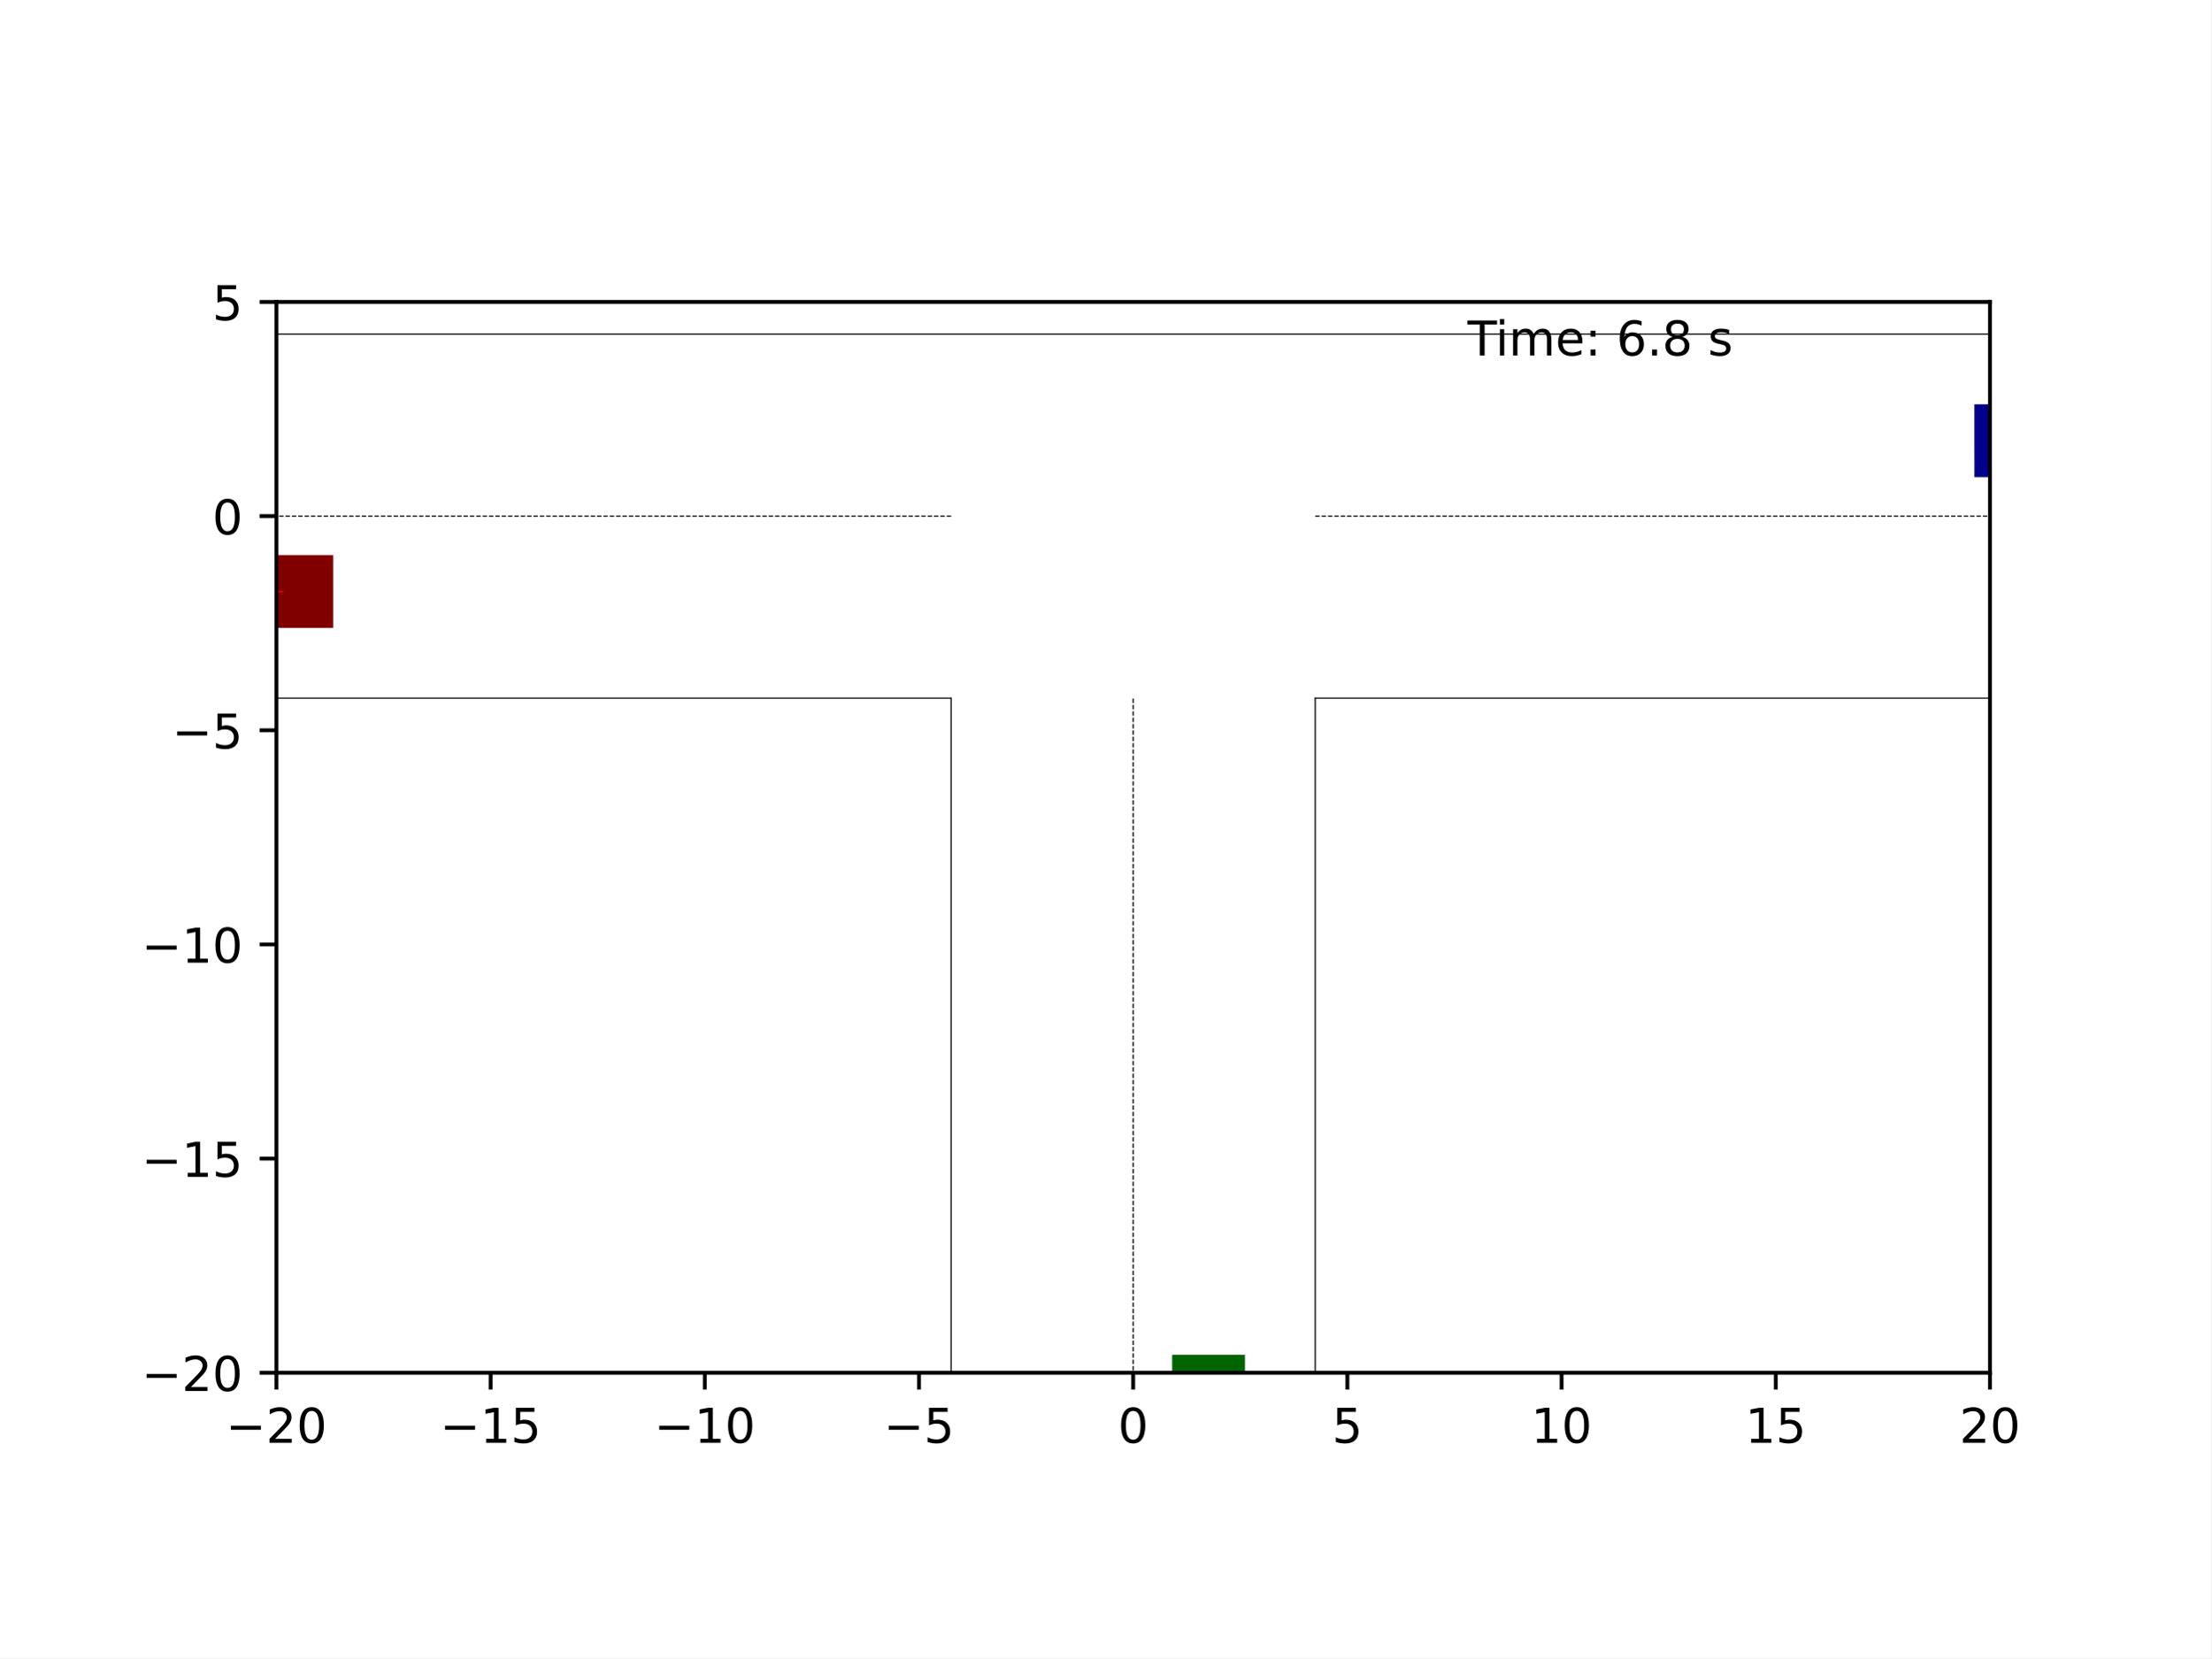
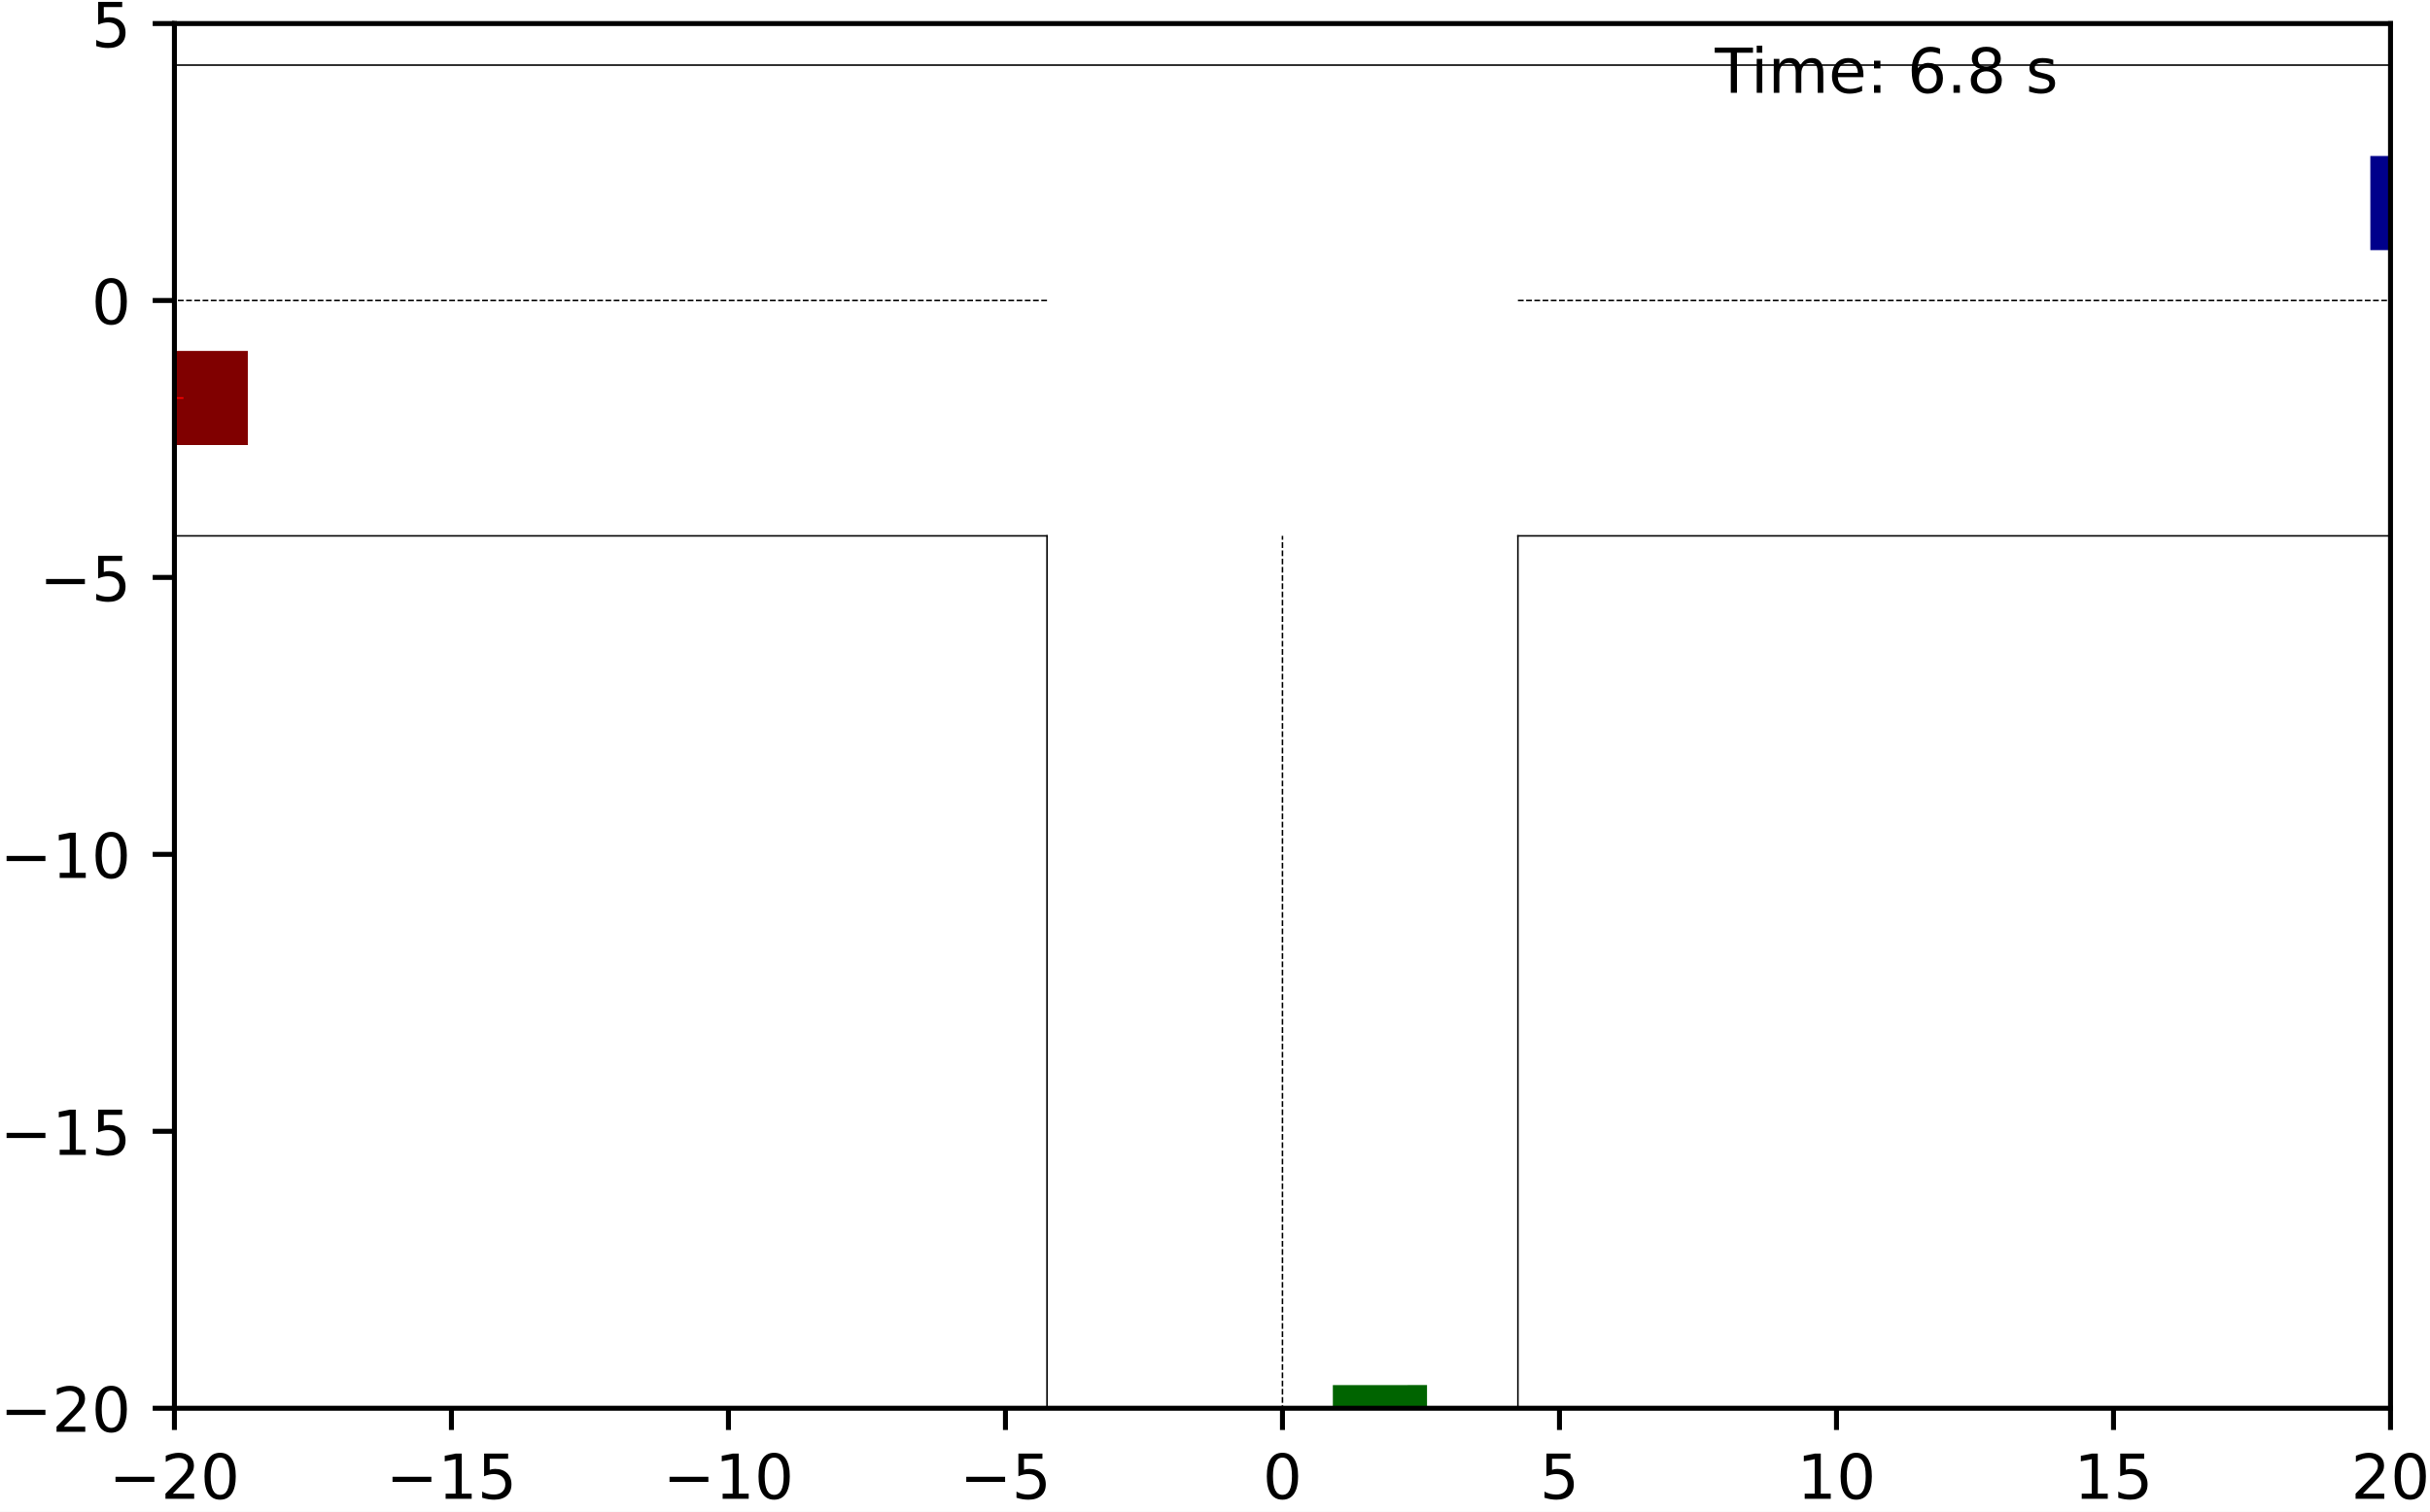
- <svg xmlns="http://www.w3.org/2000/svg" xmlns:xlink="http://www.w3.org/1999/xlink" width="460.8pt" height="345.6pt" viewBox="0 0 460.8 345.6" version="1.1">
+ <svg xmlns="http://www.w3.org/2000/svg" xmlns:xlink="http://www.w3.org/1999/xlink" width="391.587pt" height="243.677pt" viewBox="0 0 391.587 243.677" version="1.1">
  <defs>
    <style type="text/css">*{stroke-linejoin: round; stroke-linecap: butt}</style>
  </defs>
  <g id="figure_1">
    <g id="patch_1">
-       <path d="M 0 345.6  L 460.8 345.6  L 460.8 0  L 0 0  z " style="fill: #ffffff" />
+       <path d="M 0 243.677  L 391.587 243.677  L 391.587 0  L 0 0  z " style="fill: #ffffff" />
    </g>
    <g id="axes_1">
      <g id="patch_2">
-         <path d="M 57.6 286.128  L 414.72 286.128  L 414.72 62.928  L 57.6 62.928  z " style="fill: #ffffff" />
+         <path d="M 28.105 226.999  L 385.225 226.999  L 385.225 3.799  L 28.105 3.799  z " style="fill: #ffffff" />
      </g>
      <g id="patch_3">
-         <path d="M 411.47 99.448  L 442.718 99.437  L 442.713 84.26  L 411.465 84.27  z " clip-path="url(#p18b21a7866)" style="fill: #00008b" />
+         <path d="M 381.975 40.319  L 413.223 40.308  L 413.218 25.131  L 381.97 25.142  z " clip-path="url(#pbfd2719979)" style="fill: #00008b" />
      </g>
      <g id="patch_4">
-         <path d="M 69.429 115.693  L 38.181 115.699  L 38.184 130.876  L 69.432 130.87  z " clip-path="url(#p18b21a7866)" style="fill: #800000" />
+         <path d="M 39.934 56.564  L 8.686 56.57  L 8.689 71.748  L 39.937 71.741  z " clip-path="url(#pbfd2719979)" style="fill: #800000" />
      </g>
      <g id="patch_5">
-         <path d="M 244.277 282.397  L 244.294 313.645  L 259.471 313.637  L 259.455 282.389  z " clip-path="url(#p18b21a7866)" style="fill: #006400" />
+         <path d="M 214.782 223.269  L 214.799 254.517  L 229.976 254.508  L 229.959 223.26  z " clip-path="url(#pbfd2719979)" style="fill: #006400" />
      </g>
      <g id="matplotlib.axis_1">
        <g id="xtick_1">
          <g id="line2d_1">
            <defs>
-               <path id="mc469ce01de" d="M 0 0  L 0 3.5  " style="stroke: #000000; stroke-width: 0.8" />
+               <path id="m4b7e97caf7" d="M 0 0  L 0 3.5  " style="stroke: #000000; stroke-width: 0.8" />
            </defs>
            <g>
-               <use xlink:href="#mc469ce01de" x="57.6" y="286.128" style="stroke: #000000; stroke-width: 0.8" />
+               <use xlink:href="#m4b7e97caf7" x="28.105" y="226.999" style="stroke: #000000; stroke-width: 0.8" />
            </g>
          </g>
          <g id="text_1">
-             <g transform="translate(47.04766 300.7264) scale(0.1 -0.1)">
+             <g transform="translate(17.55234 241.5977) scale(0.1 -0.1)">
              <defs>
                <path id="DejaVuSans-2212" d="M 678 2272  L 4684 2272  L 4684 1741  L 678 1741  L 678 2272  z " transform="scale(0.015625)" />
                <path id="DejaVuSans-32" d="M 1228 531  L 3431 531  L 3431 0  L 469 0  L 469 531  Q 828 903 1448 1529  Q 2069 2156 2228 2338  Q 2531 2678 2651 2914  Q 2772 3150 2772 3378  Q 2772 3750 2511 3984  Q 2250 4219 1831 4219  Q 1534 4219 1204 4116  Q 875 4013 500 3803  L 500 4441  Q 881 4594 1212 4672  Q 1544 4750 1819 4750  Q 2544 4750 2975 4387  Q 3406 4025 3406 3419  Q 3406 3131 3298 2873  Q 3191 2616 2906 2266  Q 2828 2175 2409 1742  Q 1991 1309 1228 531  z " transform="scale(0.015625)" />
                <path id="DejaVuSans-30" d="M 2034 4250  Q 1547 4250 1301 3770  Q 1056 3291 1056 2328  Q 1056 1369 1301 889  Q 1547 409 2034 409  Q 2525 409 2770 889  Q 3016 1369 3016 2328  Q 3016 3291 2770 3770  Q 2525 4250 2034 4250  z M 2034 4750  Q 2819 4750 3233 4129  Q 3647 3509 3647 2328  Q 3647 1150 3233 529  Q 2819 -91 2034 -91  Q 1250 -91 836 529  Q 422 1150 422 2328  Q 422 3509 836 4129  Q 1250 4750 2034 4750  z " transform="scale(0.015625)" />
              </defs>
              <use xlink:href="#DejaVuSans-2212" />
              <use xlink:href="#DejaVuSans-32" x="83.789" />
              <use xlink:href="#DejaVuSans-30" x="147.412" />
            </g>
          </g>
        </g>
        <g id="xtick_2">
          <g id="line2d_2">
            <g>
-               <use xlink:href="#mc469ce01de" x="102.24" y="286.128" style="stroke: #000000; stroke-width: 0.8" />
+               <use xlink:href="#m4b7e97caf7" x="72.745" y="226.999" style="stroke: #000000; stroke-width: 0.8" />
            </g>
          </g>
          <g id="text_2">
-             <g transform="translate(91.68766 300.7264) scale(0.1 -0.1)">
+             <g transform="translate(62.19234 241.5977) scale(0.1 -0.1)">
              <defs>
                <path id="DejaVuSans-31" d="M 794 531  L 1825 531  L 1825 4091  L 703 3866  L 703 4441  L 1819 4666  L 2450 4666  L 2450 531  L 3481 531  L 3481 0  L 794 0  L 794 531  z " transform="scale(0.015625)" />
                <path id="DejaVuSans-35" d="M 691 4666  L 3169 4666  L 3169 4134  L 1269 4134  L 1269 2991  Q 1406 3038 1543 3061  Q 1681 3084 1819 3084  Q 2600 3084 3056 2656  Q 3513 2228 3513 1497  Q 3513 744 3044 326  Q 2575 -91 1722 -91  Q 1428 -91 1123 -41  Q 819 9 494 109  L 494 744  Q 775 591 1075 516  Q 1375 441 1709 441  Q 2250 441 2565 725  Q 2881 1009 2881 1497  Q 2881 1984 2565 2268  Q 2250 2553 1709 2553  Q 1456 2553 1204 2497  Q 953 2441 691 2322  L 691 4666  z " transform="scale(0.015625)" />
              </defs>
              <use xlink:href="#DejaVuSans-2212" />
              <use xlink:href="#DejaVuSans-31" x="83.789" />
              <use xlink:href="#DejaVuSans-35" x="147.412" />
            </g>
          </g>
        </g>
        <g id="xtick_3">
          <g id="line2d_3">
            <g>
-               <use xlink:href="#mc469ce01de" x="146.88" y="286.128" style="stroke: #000000; stroke-width: 0.8" />
+               <use xlink:href="#m4b7e97caf7" x="117.385" y="226.999" style="stroke: #000000; stroke-width: 0.8" />
            </g>
          </g>
          <g id="text_3">
-             <g transform="translate(136.3277 300.7264) scale(0.1 -0.1)">
+             <g transform="translate(106.8323 241.5977) scale(0.1 -0.1)">
              <use xlink:href="#DejaVuSans-2212" />
              <use xlink:href="#DejaVuSans-31" x="83.789" />
              <use xlink:href="#DejaVuSans-30" x="147.412" />
            </g>
          </g>
        </g>
        <g id="xtick_4">
          <g id="line2d_4">
            <g>
-               <use xlink:href="#mc469ce01de" x="191.52" y="286.128" style="stroke: #000000; stroke-width: 0.8" />
+               <use xlink:href="#m4b7e97caf7" x="162.025" y="226.999" style="stroke: #000000; stroke-width: 0.8" />
            </g>
          </g>
          <g id="text_4">
-             <g transform="translate(184.1489 300.7264) scale(0.1 -0.1)">
+             <g transform="translate(154.6536 241.5977) scale(0.1 -0.1)">
              <use xlink:href="#DejaVuSans-2212" />
              <use xlink:href="#DejaVuSans-35" x="83.789" />
            </g>
          </g>
        </g>
        <g id="xtick_5">
          <g id="line2d_5">
            <g>
-               <use xlink:href="#mc469ce01de" x="236.16" y="286.128" style="stroke: #000000; stroke-width: 0.8" />
+               <use xlink:href="#m4b7e97caf7" x="206.665" y="226.999" style="stroke: #000000; stroke-width: 0.8" />
            </g>
          </g>
          <g id="text_5">
-             <g transform="translate(232.9787 300.7264) scale(0.1 -0.1)">
+             <g transform="translate(203.4834 241.5977) scale(0.1 -0.1)">
              <use xlink:href="#DejaVuSans-30" />
            </g>
          </g>
        </g>
        <g id="xtick_6">
          <g id="line2d_6">
            <g>
-               <use xlink:href="#mc469ce01de" x="280.8" y="286.128" style="stroke: #000000; stroke-width: 0.8" />
+               <use xlink:href="#m4b7e97caf7" x="251.305" y="226.999" style="stroke: #000000; stroke-width: 0.8" />
            </g>
          </g>
          <g id="text_6">
-             <g transform="translate(277.6187 300.7264) scale(0.1 -0.1)">
+             <g transform="translate(248.1234 241.5977) scale(0.1 -0.1)">
              <use xlink:href="#DejaVuSans-35" />
            </g>
          </g>
        </g>
        <g id="xtick_7">
          <g id="line2d_7">
            <g>
-               <use xlink:href="#mc469ce01de" x="325.44" y="286.128" style="stroke: #000000; stroke-width: 0.8" />
+               <use xlink:href="#m4b7e97caf7" x="295.945" y="226.999" style="stroke: #000000; stroke-width: 0.8" />
            </g>
          </g>
          <g id="text_7">
-             <g transform="translate(319.0775 300.7264) scale(0.1 -0.1)">
+             <g transform="translate(289.5822 241.5977) scale(0.1 -0.1)">
              <use xlink:href="#DejaVuSans-31" />
              <use xlink:href="#DejaVuSans-30" x="63.623" />
            </g>
          </g>
        </g>
        <g id="xtick_8">
          <g id="line2d_8">
            <g>
-               <use xlink:href="#mc469ce01de" x="370.08" y="286.128" style="stroke: #000000; stroke-width: 0.8" />
+               <use xlink:href="#m4b7e97caf7" x="340.585" y="226.999" style="stroke: #000000; stroke-width: 0.8" />
            </g>
          </g>
          <g id="text_8">
-             <g transform="translate(363.7175 300.7264) scale(0.1 -0.1)">
+             <g transform="translate(334.2222 241.5977) scale(0.1 -0.1)">
              <use xlink:href="#DejaVuSans-31" />
              <use xlink:href="#DejaVuSans-35" x="63.623" />
            </g>
          </g>
        </g>
        <g id="xtick_9">
          <g id="line2d_9">
            <g>
-               <use xlink:href="#mc469ce01de" x="414.72" y="286.128" style="stroke: #000000; stroke-width: 0.8" />
+               <use xlink:href="#m4b7e97caf7" x="385.225" y="226.999" style="stroke: #000000; stroke-width: 0.8" />
            </g>
          </g>
          <g id="text_9">
-             <g transform="translate(408.3575 300.7264) scale(0.1 -0.1)">
+             <g transform="translate(378.8622 241.5977) scale(0.1 -0.1)">
              <use xlink:href="#DejaVuSans-32" />
              <use xlink:href="#DejaVuSans-30" x="63.623" />
            </g>
          </g>
        </g>
      </g>
      <g id="matplotlib.axis_2">
        <g id="ytick_1">
          <g id="line2d_10">
            <defs>
-               <path id="maa9d277a4f" d="M 0 0  L -3.5 0  " style="stroke: #000000; stroke-width: 0.8" />
+               <path id="mbd67882642" d="M 0 0  L -3.5 0  " style="stroke: #000000; stroke-width: 0.8" />
            </defs>
            <g>
-               <use xlink:href="#maa9d277a4f" x="57.6" y="286.128" style="stroke: #000000; stroke-width: 0.8" />
+               <use xlink:href="#mbd67882642" x="28.105" y="226.999" style="stroke: #000000; stroke-width: 0.8" />
            </g>
          </g>
          <g id="text_10">
-             <g transform="translate(29.49531 289.9272) scale(0.1 -0.1)">
+             <g transform="translate(0 230.7984) scale(0.1 -0.1)">
              <use xlink:href="#DejaVuSans-2212" />
              <use xlink:href="#DejaVuSans-32" x="83.789" />
              <use xlink:href="#DejaVuSans-30" x="147.412" />
            </g>
          </g>
        </g>
        <g id="ytick_2">
          <g id="line2d_11">
            <g>
-               <use xlink:href="#maa9d277a4f" x="57.6" y="241.488" style="stroke: #000000; stroke-width: 0.8" />
+               <use xlink:href="#mbd67882642" x="28.105" y="182.359" style="stroke: #000000; stroke-width: 0.8" />
            </g>
          </g>
          <g id="text_11">
-             <g transform="translate(29.49531 245.2872) scale(0.1 -0.1)">
+             <g transform="translate(0 186.1584) scale(0.1 -0.1)">
              <use xlink:href="#DejaVuSans-2212" />
              <use xlink:href="#DejaVuSans-31" x="83.789" />
              <use xlink:href="#DejaVuSans-35" x="147.412" />
            </g>
          </g>
        </g>
        <g id="ytick_3">
          <g id="line2d_12">
            <g>
-               <use xlink:href="#maa9d277a4f" x="57.6" y="196.848" style="stroke: #000000; stroke-width: 0.8" />
+               <use xlink:href="#mbd67882642" x="28.105" y="137.719" style="stroke: #000000; stroke-width: 0.8" />
            </g>
          </g>
          <g id="text_12">
-             <g transform="translate(29.49531 200.6472) scale(0.1 -0.1)">
+             <g transform="translate(0 141.5184) scale(0.1 -0.1)">
              <use xlink:href="#DejaVuSans-2212" />
              <use xlink:href="#DejaVuSans-31" x="83.789" />
              <use xlink:href="#DejaVuSans-30" x="147.412" />
            </g>
          </g>
        </g>
        <g id="ytick_4">
          <g id="line2d_13">
            <g>
-               <use xlink:href="#maa9d277a4f" x="57.6" y="152.208" style="stroke: #000000; stroke-width: 0.8" />
+               <use xlink:href="#mbd67882642" x="28.105" y="93.079" style="stroke: #000000; stroke-width: 0.8" />
            </g>
          </g>
          <g id="text_13">
-             <g transform="translate(35.85781 156.0072) scale(0.1 -0.1)">
+             <g transform="translate(6.3625 96.87844) scale(0.1 -0.1)">
              <use xlink:href="#DejaVuSans-2212" />
              <use xlink:href="#DejaVuSans-35" x="83.789" />
            </g>
          </g>
        </g>
        <g id="ytick_5">
          <g id="line2d_14">
            <g>
-               <use xlink:href="#maa9d277a4f" x="57.6" y="107.568" style="stroke: #000000; stroke-width: 0.8" />
+               <use xlink:href="#mbd67882642" x="28.105" y="48.439" style="stroke: #000000; stroke-width: 0.8" />
            </g>
          </g>
          <g id="text_14">
-             <g transform="translate(44.2375 111.3672) scale(0.1 -0.1)">
+             <g transform="translate(14.74219 52.23844) scale(0.1 -0.1)">
              <use xlink:href="#DejaVuSans-30" />
            </g>
          </g>
        </g>
        <g id="ytick_6">
          <g id="line2d_15">
            <g>
-               <use xlink:href="#maa9d277a4f" x="57.6" y="62.928" style="stroke: #000000; stroke-width: 0.8" />
+               <use xlink:href="#mbd67882642" x="28.105" y="3.799" style="stroke: #000000; stroke-width: 0.8" />
            </g>
          </g>
          <g id="text_15">
-             <g transform="translate(44.2375 66.72722) scale(0.1 -0.1)">
+             <g transform="translate(14.74219 7.598438) scale(0.1 -0.1)">
              <use xlink:href="#DejaVuSans-35" />
            </g>
          </g>
        </g>
      </g>
      <g id="line2d_16">
-         <path d="M 274.104 346.6  L 274.104 145.512  " clip-path="url(#p18b21a7866)" style="fill: none; stroke: #000000; stroke-width: 0.25; stroke-linecap: square" />
+         <path d="M 244.609 244.677  L 244.609 86.383  " clip-path="url(#pbfd2719979)" style="fill: none; stroke: #000000; stroke-width: 0.25; stroke-linecap: square" />
      </g>
      <g id="line2d_17">
-         <path d="M 274.104 145.512  L 461.8 145.512  " clip-path="url(#p18b21a7866)" style="fill: none; stroke: #000000; stroke-width: 0.25; stroke-linecap: square" />
+         <path d="M 244.609 86.383  L 392.587 86.383  " clip-path="url(#pbfd2719979)" style="fill: none; stroke: #000000; stroke-width: 0.25; stroke-linecap: square" />
      </g>
      <g id="line2d_18">
-         <path d="M -1 69.624  L 461.8 69.624  " clip-path="url(#p18b21a7866)" style="fill: none; stroke: #000000; stroke-width: 0.25; stroke-linecap: square" />
+         <path d="M -1 10.495  L 392.587 10.495  " clip-path="url(#pbfd2719979)" style="fill: none; stroke: #000000; stroke-width: 0.25; stroke-linecap: square" />
      </g>
      <g id="line2d_19">
-         <path d="M 198.216 346.6  L 198.216 145.512  " clip-path="url(#p18b21a7866)" style="fill: none; stroke: #000000; stroke-width: 0.25; stroke-linecap: square" />
+         <path d="M 168.721 244.677  L 168.721 86.383  " clip-path="url(#pbfd2719979)" style="fill: none; stroke: #000000; stroke-width: 0.25; stroke-linecap: square" />
      </g>
      <g id="line2d_20">
-         <path d="M 198.216 145.512  L -1 145.512  " clip-path="url(#p18b21a7866)" style="fill: none; stroke: #000000; stroke-width: 0.25; stroke-linecap: square" />
+         <path d="M 168.721 86.383  L -1 86.383  " clip-path="url(#pbfd2719979)" style="fill: none; stroke: #000000; stroke-width: 0.25; stroke-linecap: square" />
      </g>
      <g id="line2d_21">
-         <path d="M 274.104 107.568  L 461.8 107.568  " clip-path="url(#p18b21a7866)" style="fill: none; stroke-dasharray: 0.925,0.4; stroke-dashoffset: 0; stroke: #000000; stroke-width: 0.25" />
+         <path d="M 244.609 48.439  L 392.587 48.439  " clip-path="url(#pbfd2719979)" style="fill: none; stroke-dasharray: 0.925,0.4; stroke-dashoffset: 0; stroke: #000000; stroke-width: 0.25" />
      </g>
      <g id="line2d_22">
-         <path d="M 198.216 107.568  L -1 107.568  " clip-path="url(#p18b21a7866)" style="fill: none; stroke-dasharray: 0.925,0.4; stroke-dashoffset: 0; stroke: #000000; stroke-width: 0.25" />
+         <path d="M 168.721 48.439  L -1 48.439  " clip-path="url(#pbfd2719979)" style="fill: none; stroke-dasharray: 0.925,0.4; stroke-dashoffset: 0; stroke: #000000; stroke-width: 0.25" />
      </g>
      <g id="line2d_23">
-         <path d="M 236.16 346.6  L 236.16 145.512  " clip-path="url(#p18b21a7866)" style="fill: none; stroke-dasharray: 0.925,0.4; stroke-dashoffset: 0; stroke: #000000; stroke-width: 0.25" />
+         <path d="M 206.665 244.677  L 206.665 86.383  " clip-path="url(#pbfd2719979)" style="fill: none; stroke-dasharray: 0.925,0.4; stroke-dashoffset: 0; stroke: #000000; stroke-width: 0.25" />
      </g>
      <g id="line2d_24">
-         <path d="M 421.683 91.855  L 427.092 91.854  L 432.499 91.853  L 437.907 91.852  L 443.316 91.851  L 448.727 91.851  L 454.14 91.851  L 459.555 91.851  L 461.8 91.85  " clip-path="url(#p18b21a7866)" style="fill: none; stroke: #ff0000; stroke-width: 0.25; stroke-linecap: square" />
+         <path d="M 392.187 32.726  L 392.587 32.726  " clip-path="url(#pbfd2719979)" style="fill: none; stroke: #ff0000; stroke-width: 0.25; stroke-linecap: square" />
      </g>
      <g id="line2d_25">
-         <path d="M 58.934 123.284  L 53.807 123.284  L 48.678 123.285  L 43.549 123.285  L 38.418 123.285  L 33.287 123.285  L 28.155 123.285  L 23.022 123.285  L 17.889 123.285  L 12.756 123.285  L 7.622 123.285  L 2.487 123.285  L -1 123.285  " clip-path="url(#p18b21a7866)" style="fill: none; stroke: #ff0000; stroke-width: 0.25; stroke-linecap: square" />
+         <path d="M 29.439 64.155  L 24.312 64.156  L 19.183 64.156  L 14.054 64.156  L 8.923 64.157  L 3.792 64.157  L -1 64.157  " clip-path="url(#pbfd2719979)" style="fill: none; stroke: #ff0000; stroke-width: 0.25; stroke-linecap: square" />
      </g>
      <g id="line2d_26">
-         <path d="M 251.873 292.583  L 251.874 298.017  L 251.876 303.455  L 251.877 308.896  L 251.877 314.341  L 251.878 319.788  L 251.878 325.237  L 251.878 330.688  L 251.878 336.14  L 251.878 341.593  L 251.878 346.6  " clip-path="url(#p18b21a7866)" style="fill: none; stroke: #ff0000; stroke-width: 0.25; stroke-linecap: square" />
+         <path d="M 222.377 233.455  L 222.379 238.888  L 222.38 244.326  L 222.38 244.677  " clip-path="url(#pbfd2719979)" style="fill: none; stroke: #ff0000; stroke-width: 0.25; stroke-linecap: square" />
      </g>
      <g id="patch_6">
-         <path d="M 57.6 286.128  L 57.6 62.928  " style="fill: none; stroke: #000000; stroke-width: 0.8; stroke-linejoin: miter; stroke-linecap: square" />
+         <path d="M 28.105 226.999  L 28.105 3.799  " style="fill: none; stroke: #000000; stroke-width: 0.8; stroke-linejoin: miter; stroke-linecap: square" />
      </g>
      <g id="patch_7">
-         <path d="M 414.72 286.128  L 414.72 62.928  " style="fill: none; stroke: #000000; stroke-width: 0.8; stroke-linejoin: miter; stroke-linecap: square" />
+         <path d="M 385.225 226.999  L 385.225 3.799  " style="fill: none; stroke: #000000; stroke-width: 0.8; stroke-linejoin: miter; stroke-linecap: square" />
      </g>
      <g id="patch_8">
-         <path d="M 57.6 286.128  L 414.72 286.128  " style="fill: none; stroke: #000000; stroke-width: 0.8; stroke-linejoin: miter; stroke-linecap: square" />
+         <path d="M 28.105 226.999  L 385.225 226.999  " style="fill: none; stroke: #000000; stroke-width: 0.8; stroke-linejoin: miter; stroke-linecap: square" />
      </g>
      <g id="patch_9">
-         <path d="M 57.6 62.928  L 414.72 62.928  " style="fill: none; stroke: #000000; stroke-width: 0.8; stroke-linejoin: miter; stroke-linecap: square" />
+         <path d="M 28.105 3.799  L 385.225 3.799  " style="fill: none; stroke: #000000; stroke-width: 0.8; stroke-linejoin: miter; stroke-linecap: square" />
      </g>
      <g id="text_16">
-         <g transform="translate(305.8473 74.088) scale(0.1 -0.1)">
+         <g transform="translate(276.352 14.95922) scale(0.1 -0.1)">
          <defs>
            <path id="DejaVuSans-54" d="M -19 4666  L 3928 4666  L 3928 4134  L 2272 4134  L 2272 0  L 1638 0  L 1638 4134  L -19 4134  L -19 4666  z " transform="scale(0.015625)" />
            <path id="DejaVuSans-69" d="M 603 3500  L 1178 3500  L 1178 0  L 603 0  L 603 3500  z M 603 4863  L 1178 4863  L 1178 4134  L 603 4134  L 603 4863  z " transform="scale(0.015625)" />
            <path id="DejaVuSans-6d" d="M 3328 2828  Q 3544 3216 3844 3400  Q 4144 3584 4550 3584  Q 5097 3584 5394 3201  Q 5691 2819 5691 2113  L 5691 0  L 5113 0  L 5113 2094  Q 5113 2597 4934 2840  Q 4756 3084 4391 3084  Q 3944 3084 3684 2787  Q 3425 2491 3425 1978  L 3425 0  L 2847 0  L 2847 2094  Q 2847 2600 2669 2842  Q 2491 3084 2119 3084  Q 1678 3084 1418 2786  Q 1159 2488 1159 1978  L 1159 0  L 581 0  L 581 3500  L 1159 3500  L 1159 2956  Q 1356 3278 1631 3431  Q 1906 3584 2284 3584  Q 2666 3584 2933 3390  Q 3200 3197 3328 2828  z " transform="scale(0.015625)" />
            <path id="DejaVuSans-65" d="M 3597 1894  L 3597 1613  L 953 1613  Q 991 1019 1311 708  Q 1631 397 2203 397  Q 2534 397 2845 478  Q 3156 559 3463 722  L 3463 178  Q 3153 47 2828 -22  Q 2503 -91 2169 -91  Q 1331 -91 842 396  Q 353 884 353 1716  Q 353 2575 817 3079  Q 1281 3584 2069 3584  Q 2775 3584 3186 3129  Q 3597 2675 3597 1894  z M 3022 2063  Q 3016 2534 2758 2815  Q 2500 3097 2075 3097  Q 1594 3097 1305 2825  Q 1016 2553 972 2059  L 3022 2063  z " transform="scale(0.015625)" />
            <path id="DejaVuSans-3a" d="M 750 794  L 1409 794  L 1409 0  L 750 0  L 750 794  z M 750 3309  L 1409 3309  L 1409 2516  L 750 2516  L 750 3309  z " transform="scale(0.015625)" />
            <path id="DejaVuSans-20" transform="scale(0.015625)" />
            <path id="DejaVuSans-36" d="M 2113 2584  Q 1688 2584 1439 2293  Q 1191 2003 1191 1497  Q 1191 994 1439 701  Q 1688 409 2113 409  Q 2538 409 2786 701  Q 3034 994 3034 1497  Q 3034 2003 2786 2293  Q 2538 2584 2113 2584  z M 3366 4563  L 3366 3988  Q 3128 4100 2886 4159  Q 2644 4219 2406 4219  Q 1781 4219 1451 3797  Q 1122 3375 1075 2522  Q 1259 2794 1537 2939  Q 1816 3084 2150 3084  Q 2853 3084 3261 2657  Q 3669 2231 3669 1497  Q 3669 778 3244 343  Q 2819 -91 2113 -91  Q 1303 -91 875 529  Q 447 1150 447 2328  Q 447 3434 972 4092  Q 1497 4750 2381 4750  Q 2619 4750 2861 4703  Q 3103 4656 3366 4563  z " transform="scale(0.015625)" />
            <path id="DejaVuSans-2e" d="M 684 794  L 1344 794  L 1344 0  L 684 0  L 684 794  z " transform="scale(0.015625)" />
            <path id="DejaVuSans-38" d="M 2034 2216  Q 1584 2216 1326 1975  Q 1069 1734 1069 1313  Q 1069 891 1326 650  Q 1584 409 2034 409  Q 2484 409 2743 651  Q 3003 894 3003 1313  Q 3003 1734 2745 1975  Q 2488 2216 2034 2216  z M 1403 2484  Q 997 2584 770 2862  Q 544 3141 544 3541  Q 544 4100 942 4425  Q 1341 4750 2034 4750  Q 2731 4750 3128 4425  Q 3525 4100 3525 3541  Q 3525 3141 3298 2862  Q 3072 2584 2669 2484  Q 3125 2378 3379 2068  Q 3634 1759 3634 1313  Q 3634 634 3220 271  Q 2806 -91 2034 -91  Q 1263 -91 848 271  Q 434 634 434 1313  Q 434 1759 690 2068  Q 947 2378 1403 2484  z M 1172 3481  Q 1172 3119 1398 2916  Q 1625 2713 2034 2713  Q 2441 2713 2670 2916  Q 2900 3119 2900 3481  Q 2900 3844 2670 4047  Q 2441 4250 2034 4250  Q 1625 4250 1398 4047  Q 1172 3844 1172 3481  z " transform="scale(0.015625)" />
            <path id="DejaVuSans-73" d="M 2834 3397  L 2834 2853  Q 2591 2978 2328 3040  Q 2066 3103 1784 3103  Q 1356 3103 1142 2972  Q 928 2841 928 2578  Q 928 2378 1081 2264  Q 1234 2150 1697 2047  L 1894 2003  Q 2506 1872 2764 1633  Q 3022 1394 3022 966  Q 3022 478 2636 193  Q 2250 -91 1575 -91  Q 1294 -91 989 -36  Q 684 19 347 128  L 347 722  Q 666 556 975 473  Q 1284 391 1588 391  Q 1994 391 2212 530  Q 2431 669 2431 922  Q 2431 1156 2273 1281  Q 2116 1406 1581 1522  L 1381 1569  Q 847 1681 609 1914  Q 372 2147 372 2553  Q 372 3047 722 3315  Q 1072 3584 1716 3584  Q 2034 3584 2315 3537  Q 2597 3491 2834 3397  z " transform="scale(0.015625)" />
          </defs>
          <use xlink:href="#DejaVuSans-54" />
          <use xlink:href="#DejaVuSans-69" x="57.959" />
          <use xlink:href="#DejaVuSans-6d" x="85.742" />
          <use xlink:href="#DejaVuSans-65" x="183.154" />
          <use xlink:href="#DejaVuSans-3a" x="244.678" />
          <use xlink:href="#DejaVuSans-20" x="278.369" />
          <use xlink:href="#DejaVuSans-36" x="310.156" />
          <use xlink:href="#DejaVuSans-2e" x="373.779" />
          <use xlink:href="#DejaVuSans-38" x="405.566" />
          <use xlink:href="#DejaVuSans-20" x="469.189" />
          <use xlink:href="#DejaVuSans-73" x="500.977" />
        </g>
      </g>
    </g>
  </g>
  <defs>
-     <clipPath id="p18b21a7866">
-       <rect x="57.6" y="62.928" width="357.12" height="223.2" />
+     <clipPath id="pbfd2719979">
+       <rect x="28.105" y="3.799" width="357.12" height="223.2" />
    </clipPath>
  </defs>
</svg>
